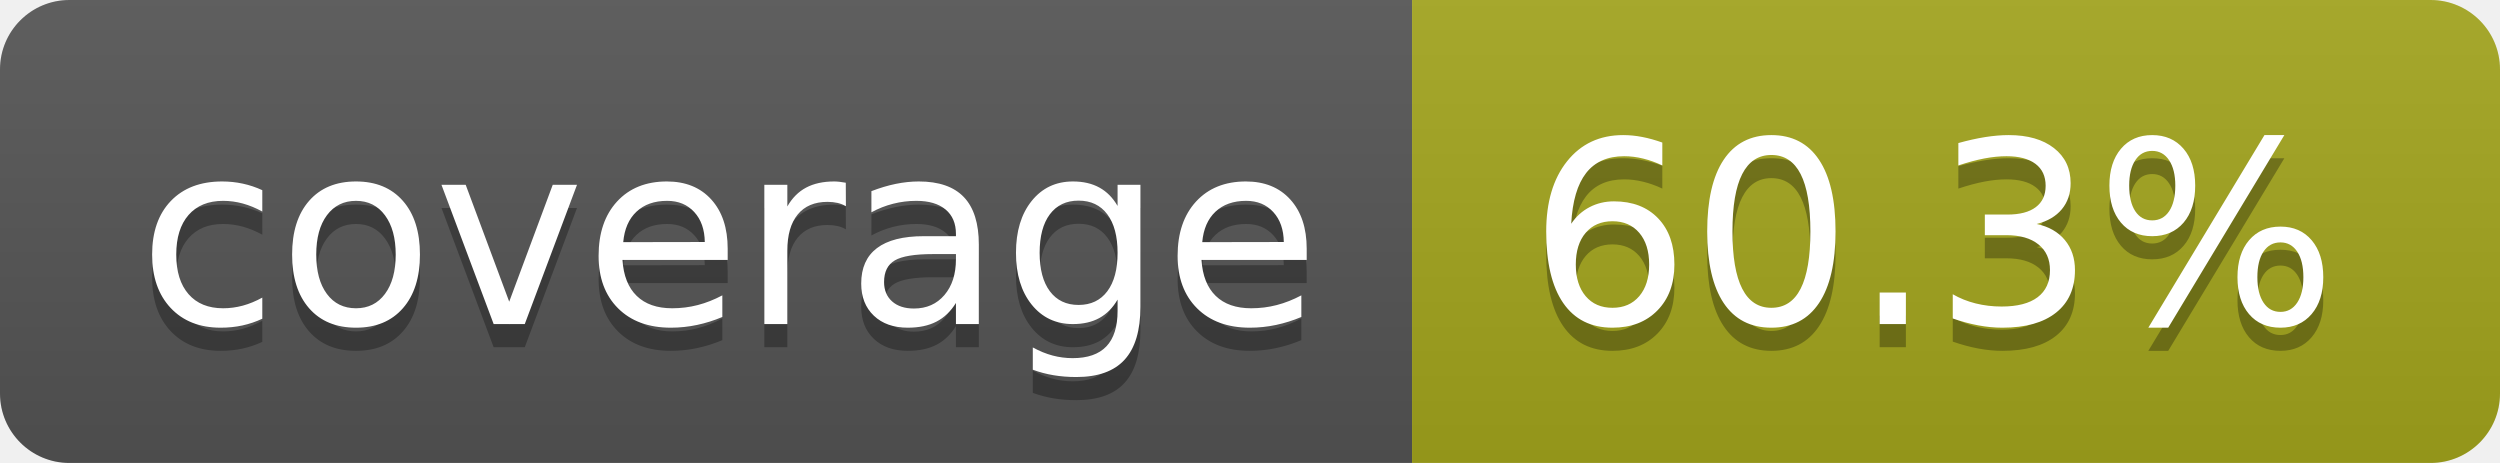
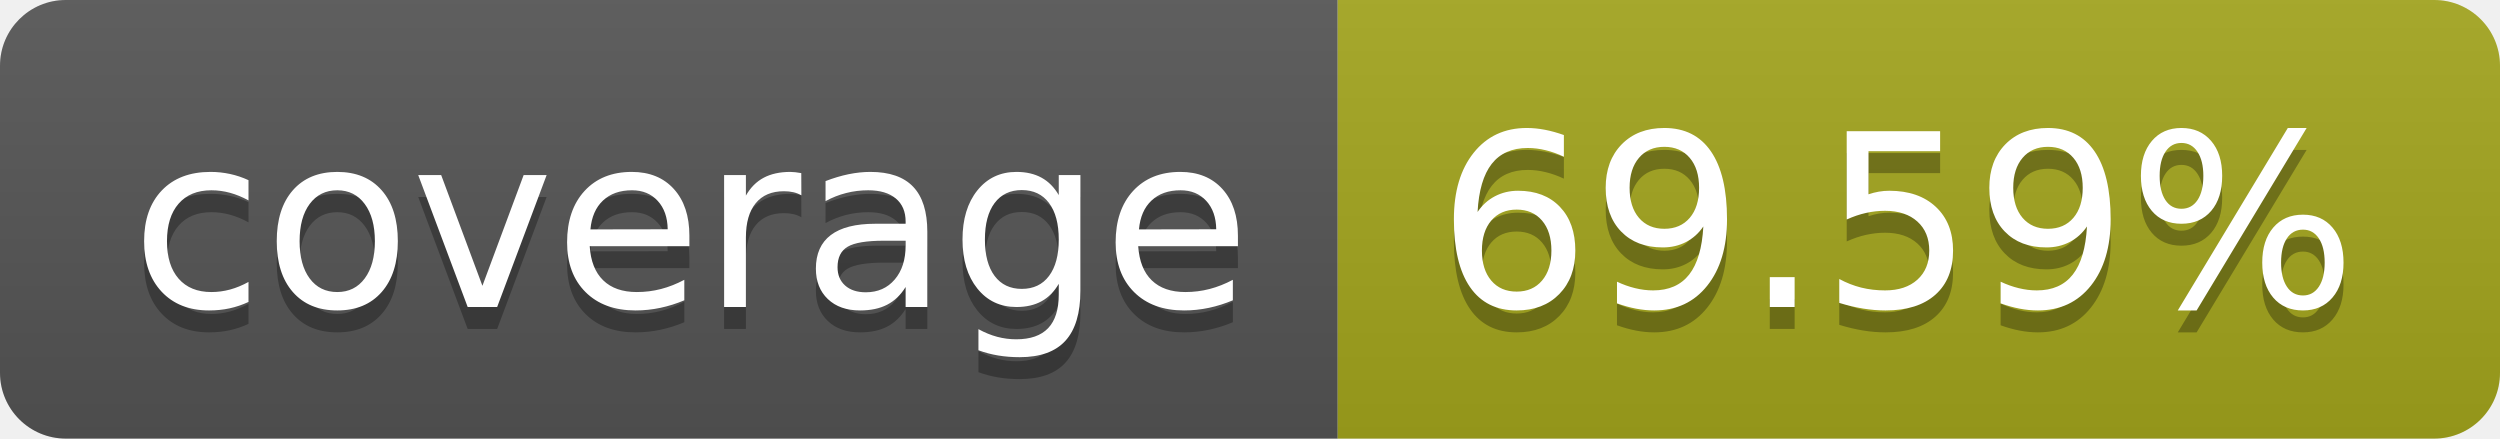
- <svg xmlns="http://www.w3.org/2000/svg" width="108" height="20">
+ <svg xmlns="http://www.w3.org/2000/svg" width="114" height="20">
  <linearGradient id="b" x2="0" y2="100%">
    <stop offset="0" stop-color="#bbb" stop-opacity=".1" />
    <stop offset="1" stop-opacity=".1" />
  </linearGradient>
  <clipPath id="a">
-     <rect width="108" height="20" rx="3" fill="#fff" />
+     <rect width="114" height="20" rx="3" fill="#fff" />
  </clipPath>
  <g clip-path="url(#a)">
    <path fill="#555" d="M0 0h61v20H0z" />
-     <path fill="#a4a61d" d="M61 0h47v20H61z" />
-     <path fill="url(#b)" d="M0 0h108v20H0z" />
+     <path fill="#a4a61d" d="M61 0h53v20H61z" />
+     <path fill="url(#b)" d="M0 0h114v20H0z" />
  </g>
  <g fill="#fff" text-anchor="middle" font-family="DejaVu Sans,Verdana,Geneva,sans-serif" font-size="110">
    <text x="315" y="150" fill="#010101" fill-opacity=".3" transform="scale(.1)" textLength="510">coverage</text>
    <text x="315" y="140" transform="scale(.1)" textLength="510">coverage</text>
-     <text x="835" y="150" fill="#010101" fill-opacity=".3" transform="scale(.1)" textLength="370">60.3%</text>
-     <text x="835" y="140" transform="scale(.1)" textLength="370">60.3%</text>
+     <text x="865" y="150" fill="#010101" fill-opacity=".3" transform="scale(.1)" textLength="430">69.59%</text>
+     <text x="865" y="140" transform="scale(.1)" textLength="430">69.59%</text>
  </g>
</svg>
